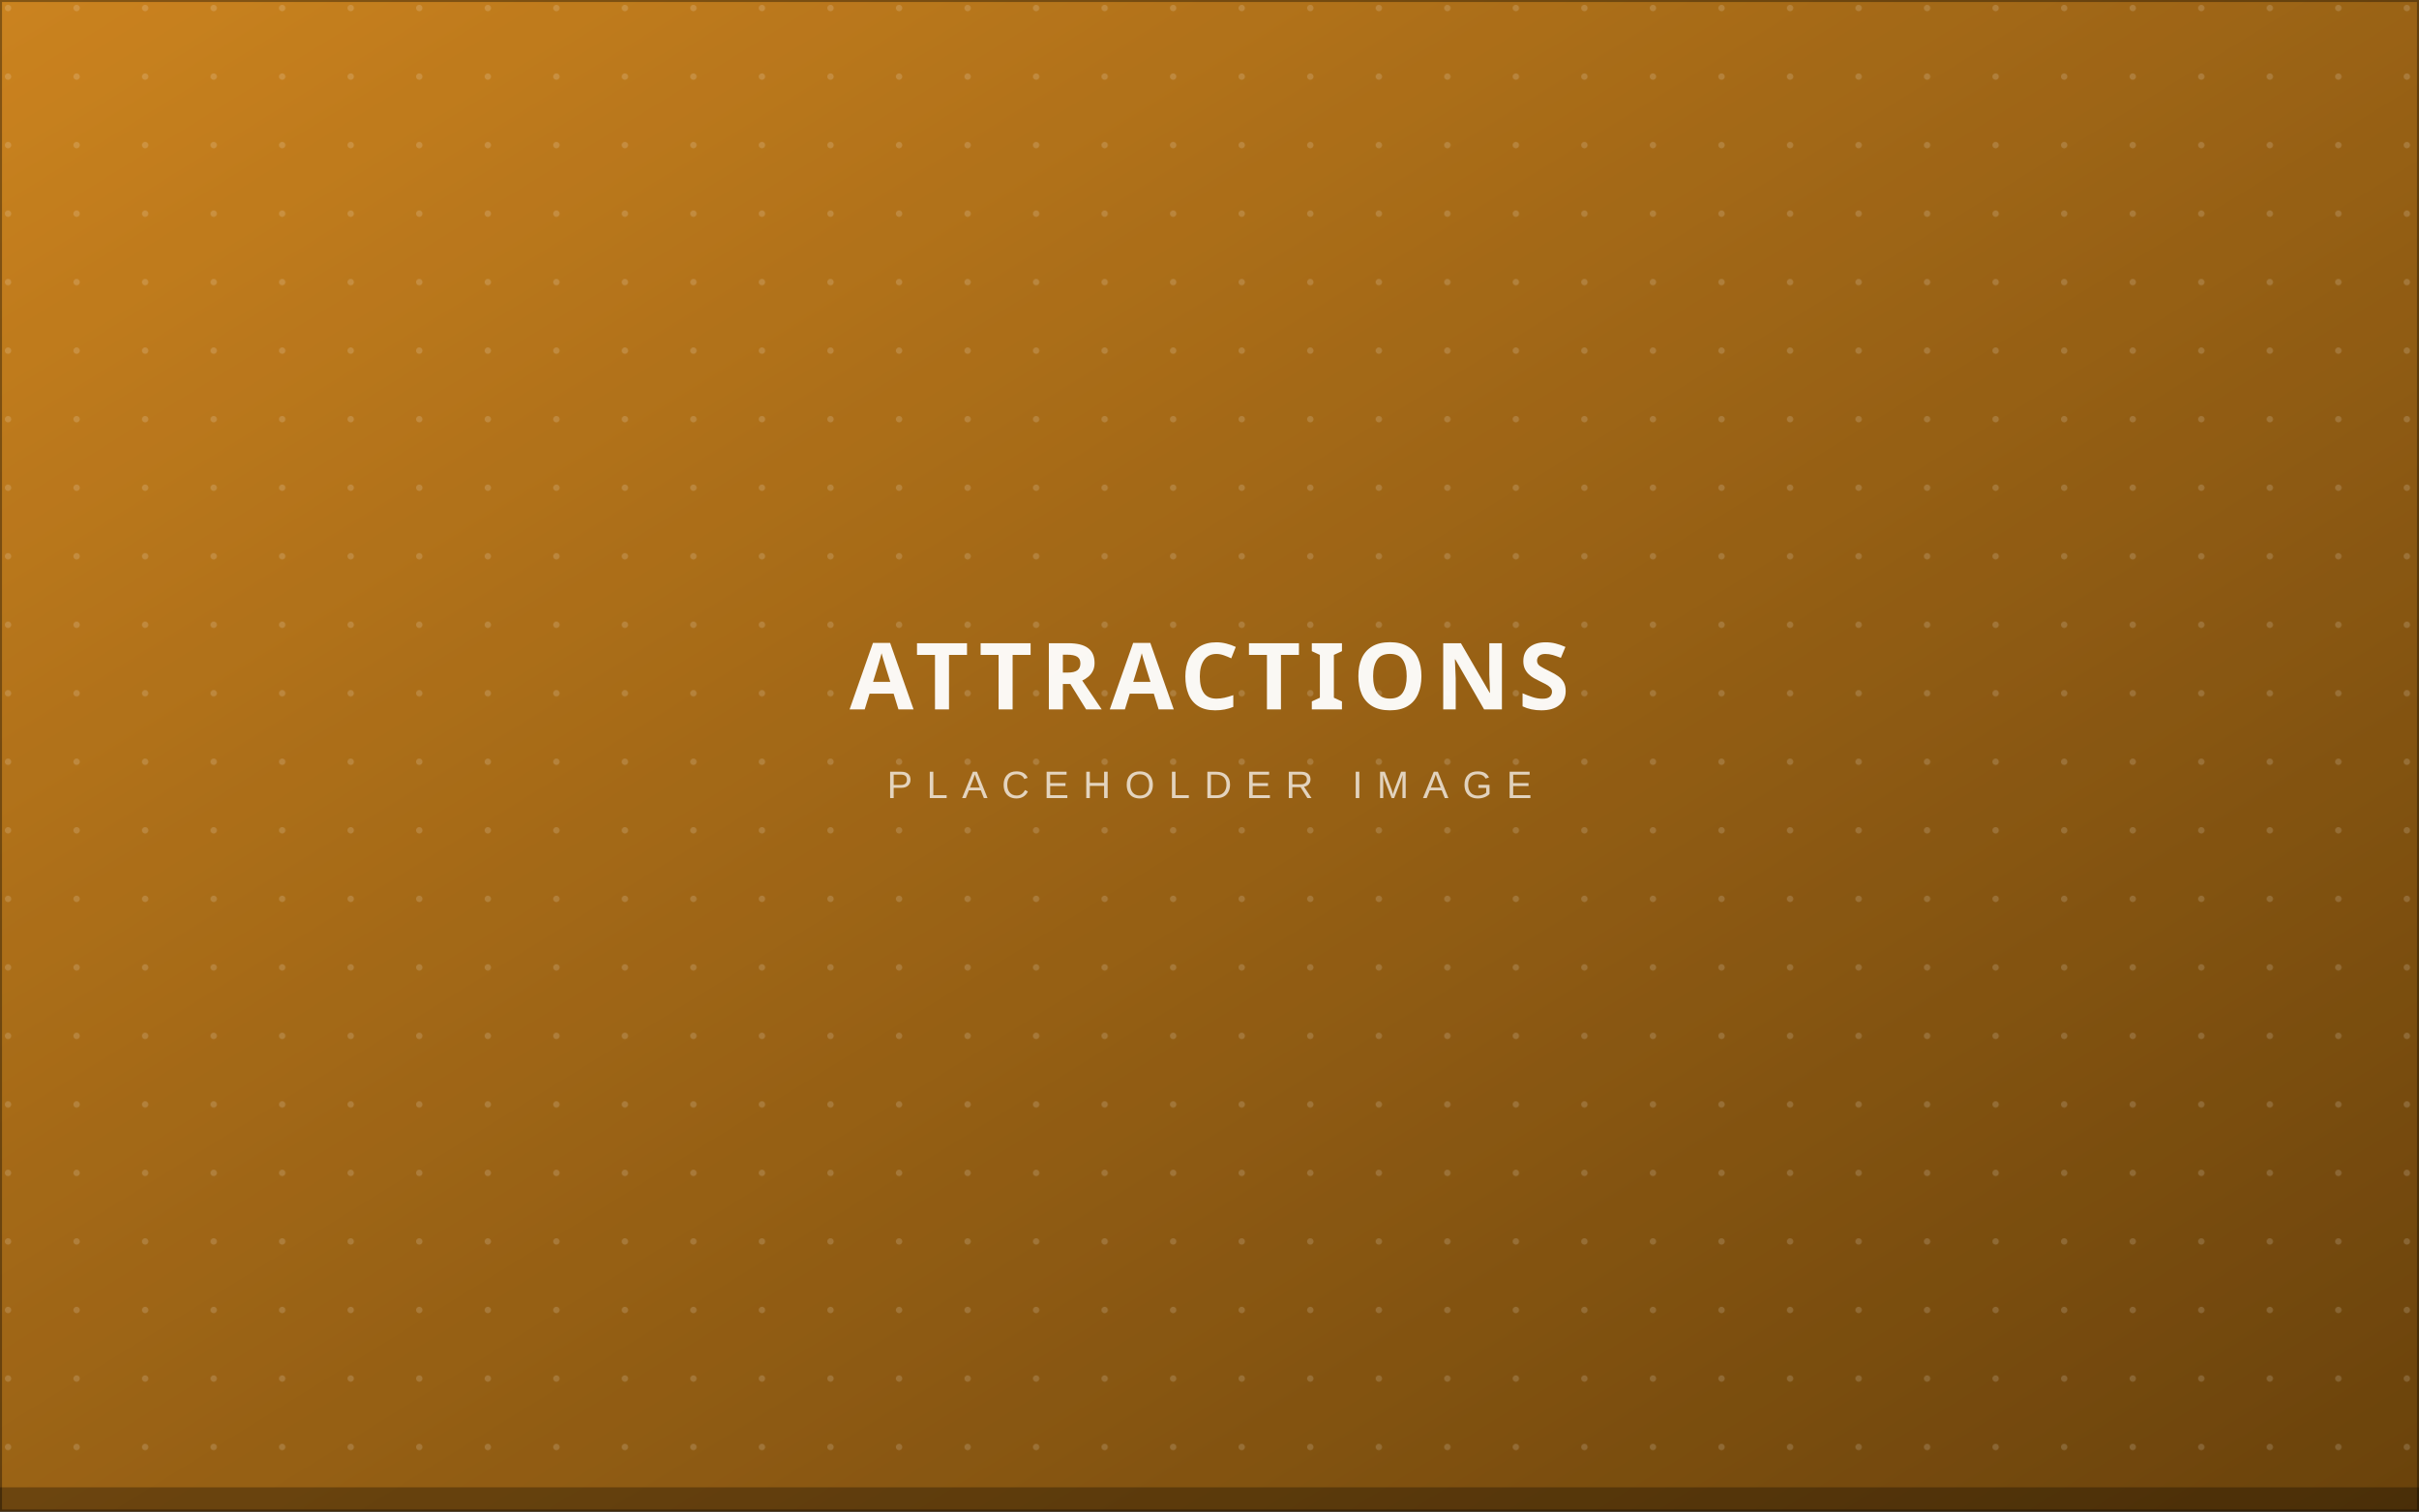
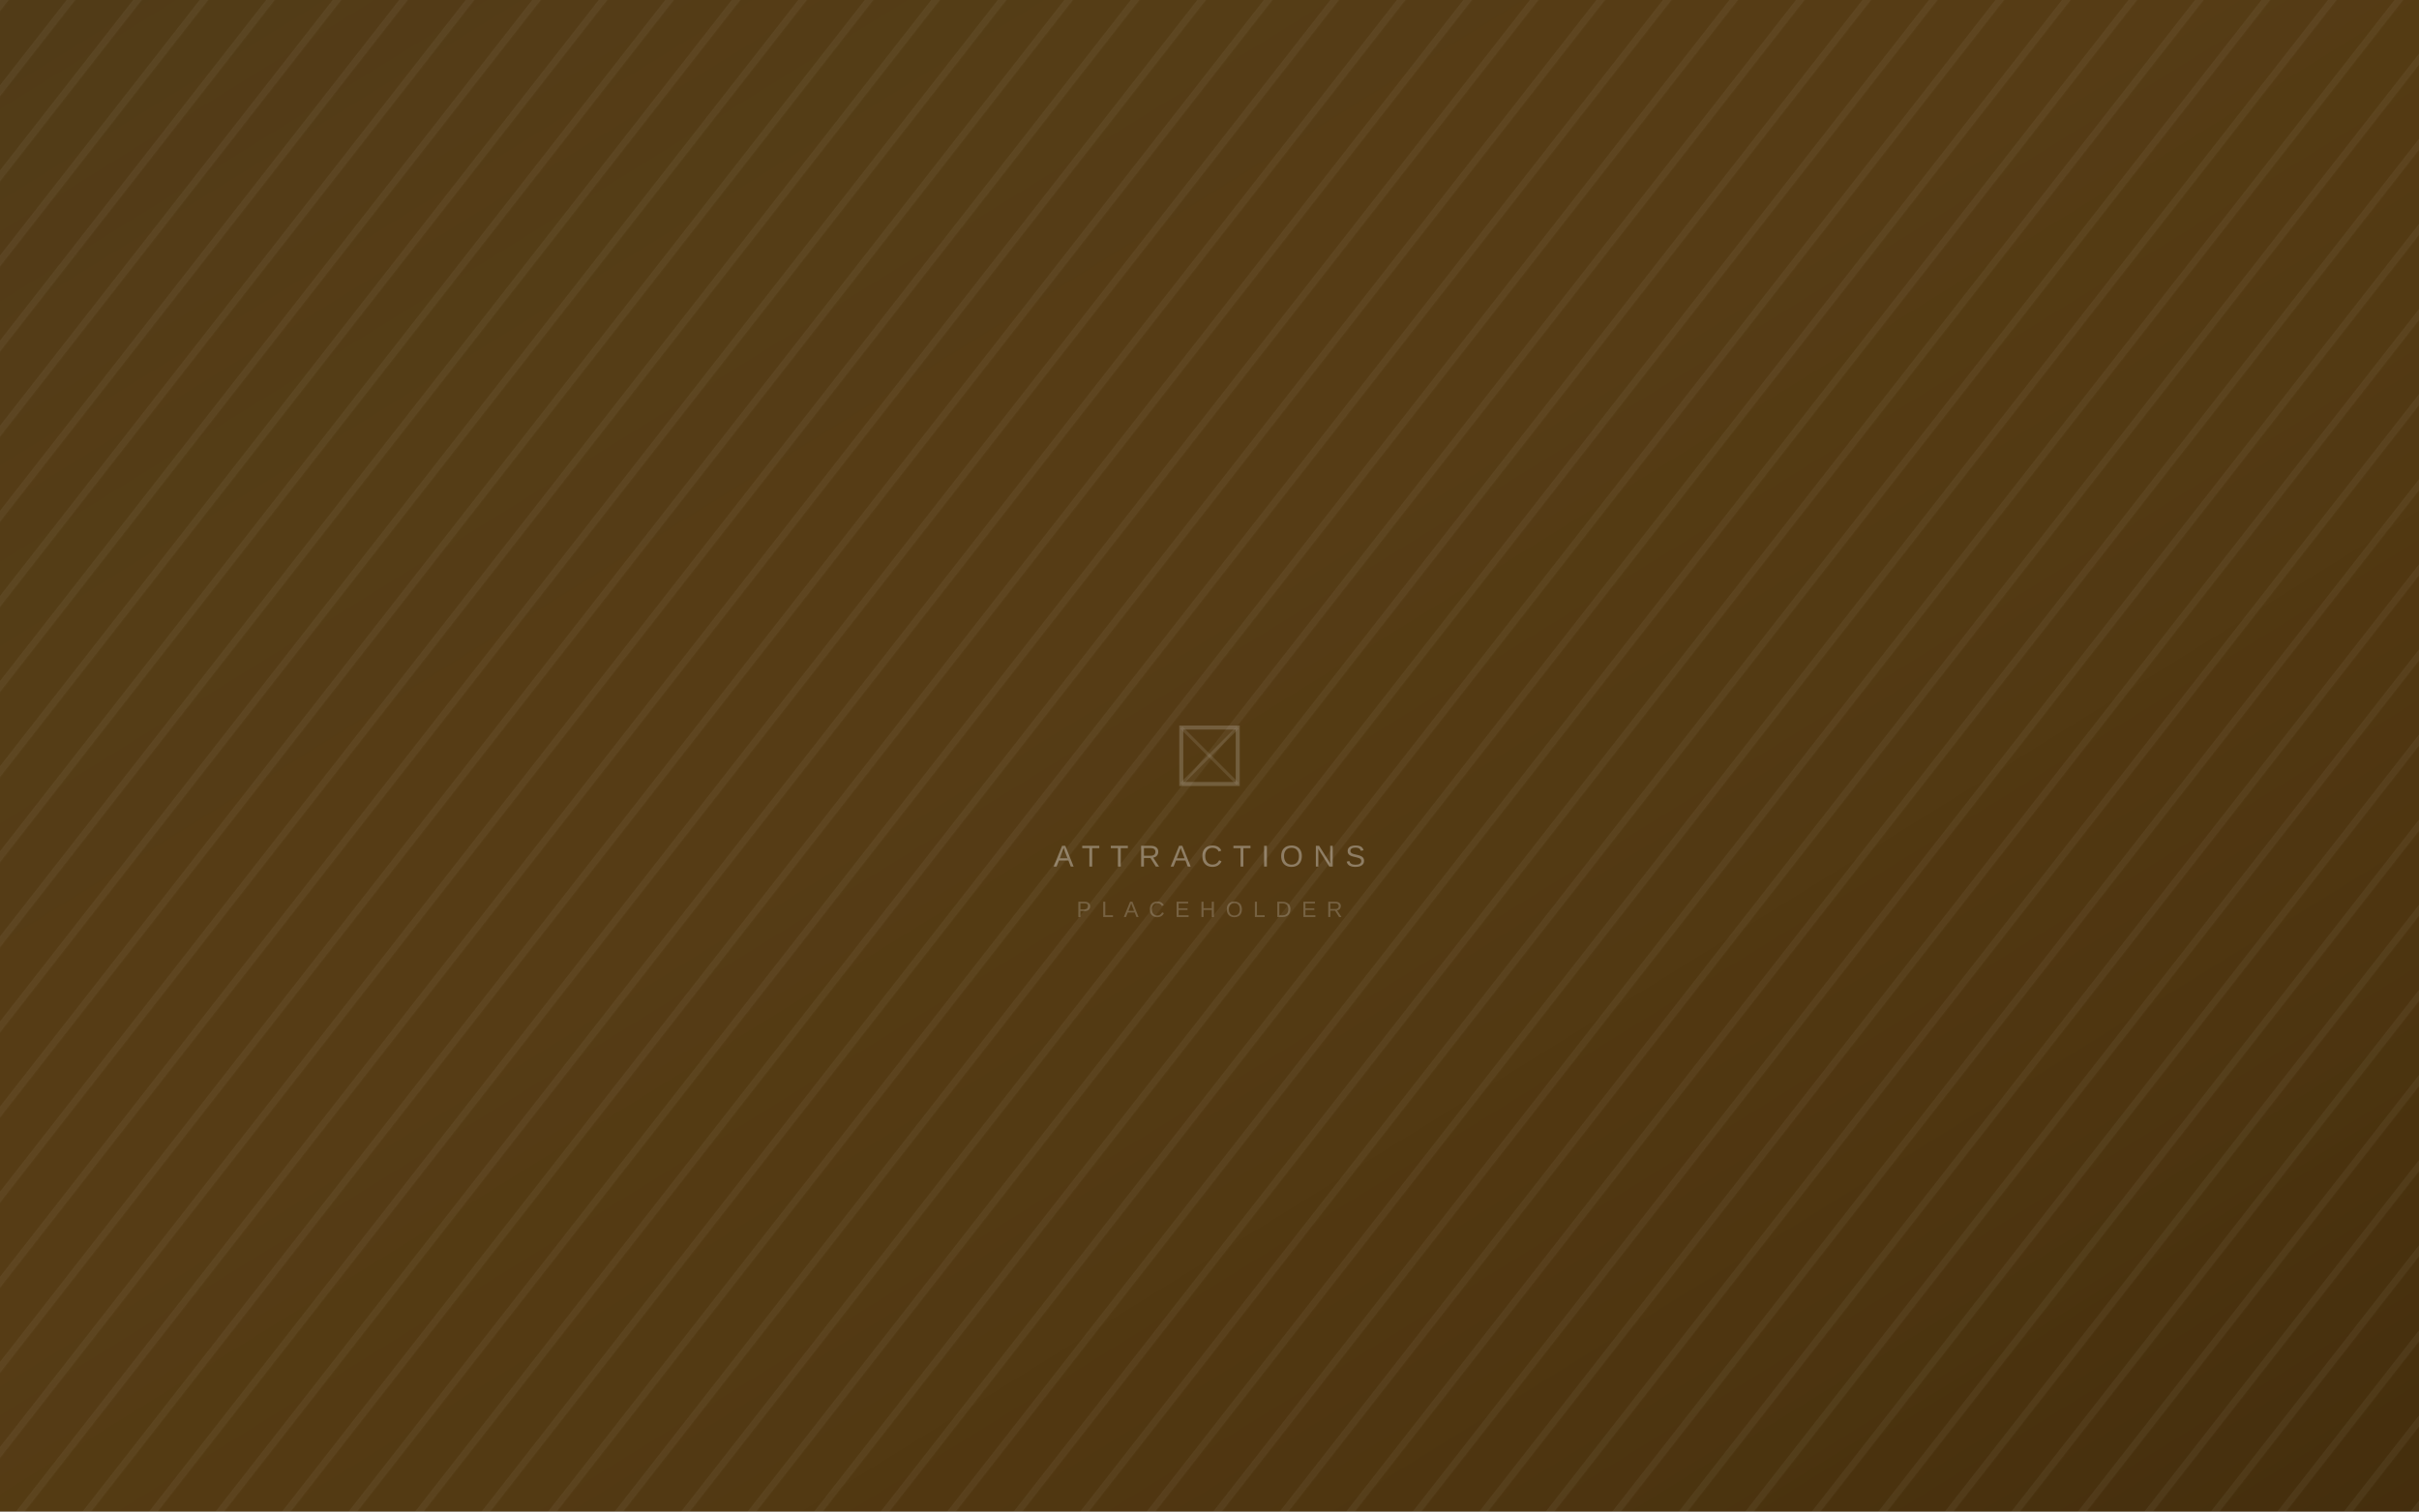
<svg xmlns="http://www.w3.org/2000/svg" viewBox="0 0 1200 750" width="1200" height="750" role="img" aria-label="ATTRACTIONS placeholder">
  <defs>
    <linearGradient id="g" x1="0" y1="0" x2="1" y2="1">
-       <stop offset="0%" stop-color="#F59C22" />
-       <stop offset="100%" stop-color="#7E4D0A" />
+       <stop offset="0%" stop-color="#F59C22" stop-opacity="0.30" />
+       <stop offset="100%" stop-color="#6B4108" stop-opacity="0.60" />
    </linearGradient>
-     <pattern id="d" width="34" height="34" patternUnits="userSpaceOnUse">
-       <circle cx="4" cy="4" r="1.6" fill="rgba(255,255,255,.16)" />
+     <pattern id="s" width="26" height="26" patternUnits="userSpaceOnUse" patternTransform="rotate(38)">
+       <rect width="26" height="26" fill="none" />
+       <line x1="0" y1="0" x2="0" y2="26" stroke="rgba(255,255,255,.05)" stroke-width="7" />
    </pattern>
  </defs>
-   <rect width="1200" height="750" fill="#0B1213" />
-   <rect width="1200" height="750" fill="url(#g)" opacity="0.82" />
-   <rect width="1200" height="750" fill="url(#d)" />
-   <rect x="0" y="0" width="1200" height="750" fill="none" stroke="rgba(0,0,0,.35)" stroke-width="2" />
-   <g transform="translate(600,352)" text-anchor="middle">
-     <text y="0" font-family="Oswald, Impact, sans-serif" font-size="46" font-weight="700" fill="rgba(255,255,255,.95)" letter-spacing="4">ATTRACTIONS</text>
-     <text y="44" font-family="Poppins, Arial, sans-serif" font-size="19" fill="rgba(255,255,255,.72)" letter-spacing="7">PLACEHOLDER IMAGE</text>
+   <rect width="1200" height="750" fill="#0A1113" />
+   <rect width="1200" height="750" fill="url(#g)" />
+   <rect width="1200" height="750" fill="url(#s)" />
+   <g opacity="0.5" transform="translate(600,375)">
+     <rect x="-14" y="-14" width="28" height="28" fill="none" stroke="rgba(255,255,255,.35)" stroke-width="2" />
+     <line x1="-14" y1="-14" x2="14" y2="14" stroke="rgba(255,255,255,.2)" stroke-width="1.5" />
+     <line x1="14" y1="-14" x2="-14" y2="14" stroke="rgba(255,255,255,.2)" stroke-width="1.5" />
  </g>
-   <rect x="0" y="738" width="1200" height="12" fill="rgba(0,0,0,.3)" />
+   <text x="600" y="430" text-anchor="middle" font-family="Poppins, Arial, sans-serif" font-size="15" fill="rgba(255,255,255,.34)" letter-spacing="5">ATTRACTIONS</text>
+   <text x="600" y="455" text-anchor="middle" font-family="Poppins, Arial, sans-serif" font-size="11" fill="rgba(255,255,255,.20)" letter-spacing="5">PLACEHOLDER</text>
</svg>
